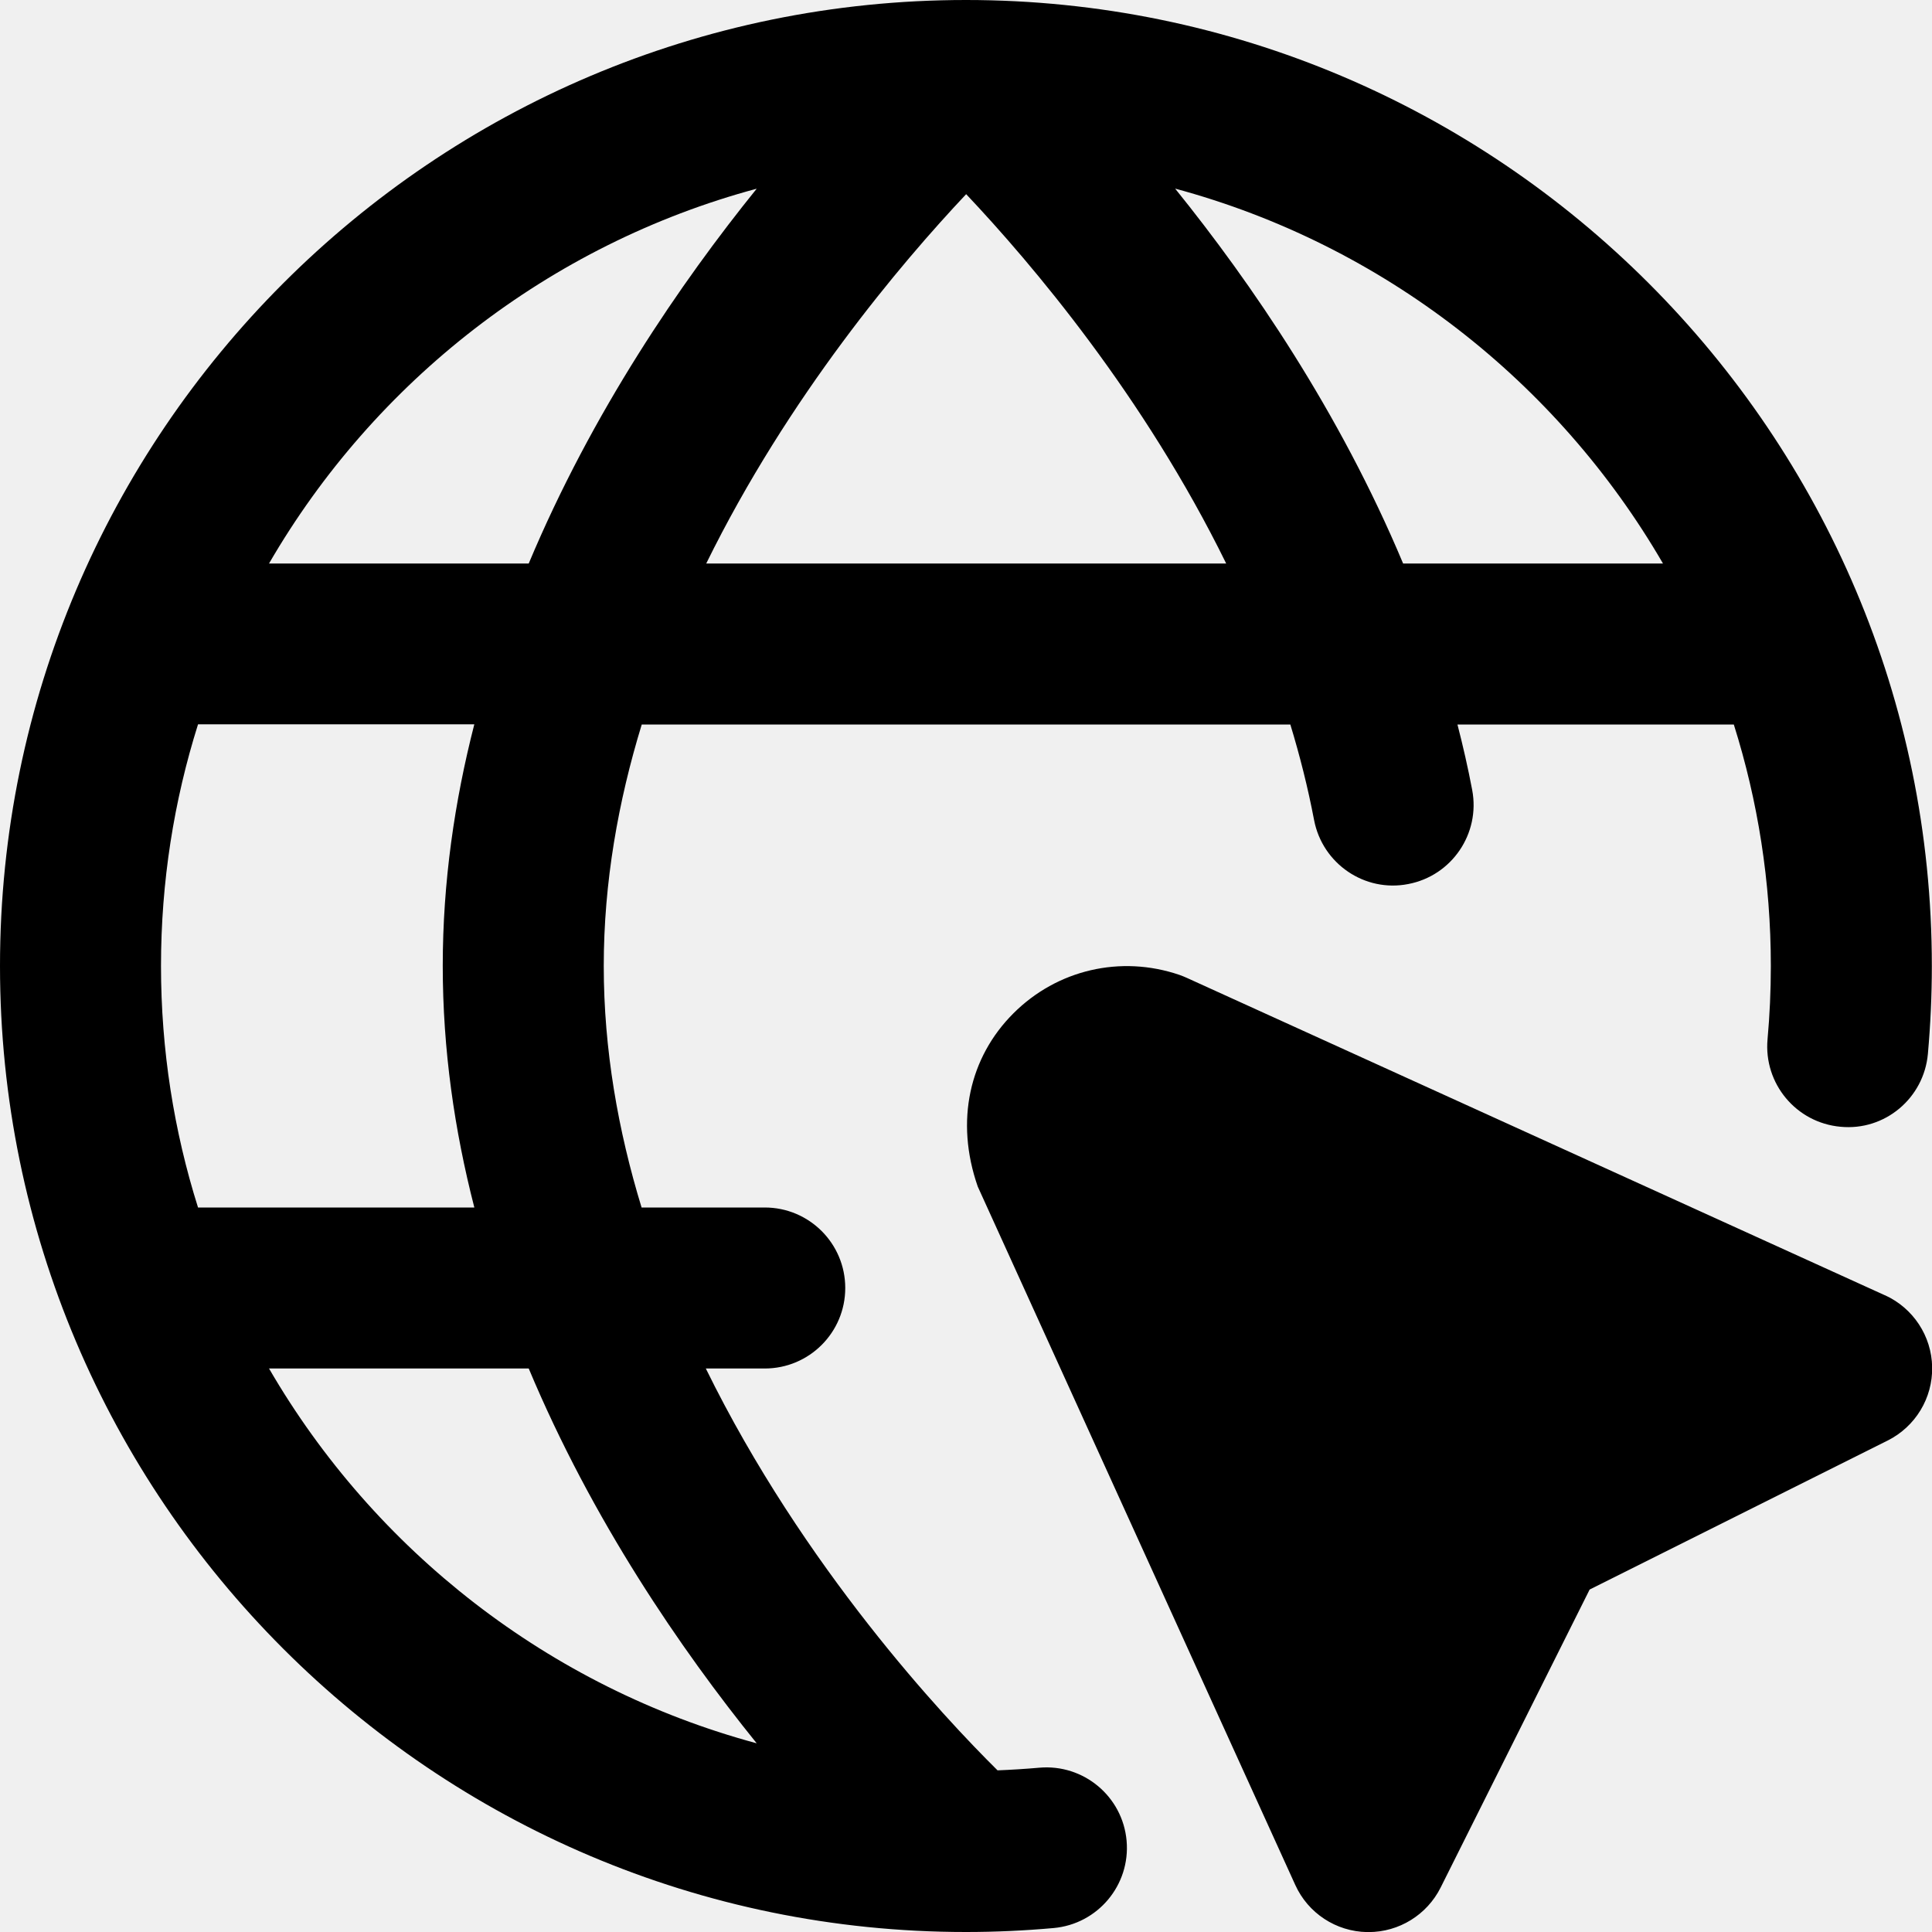
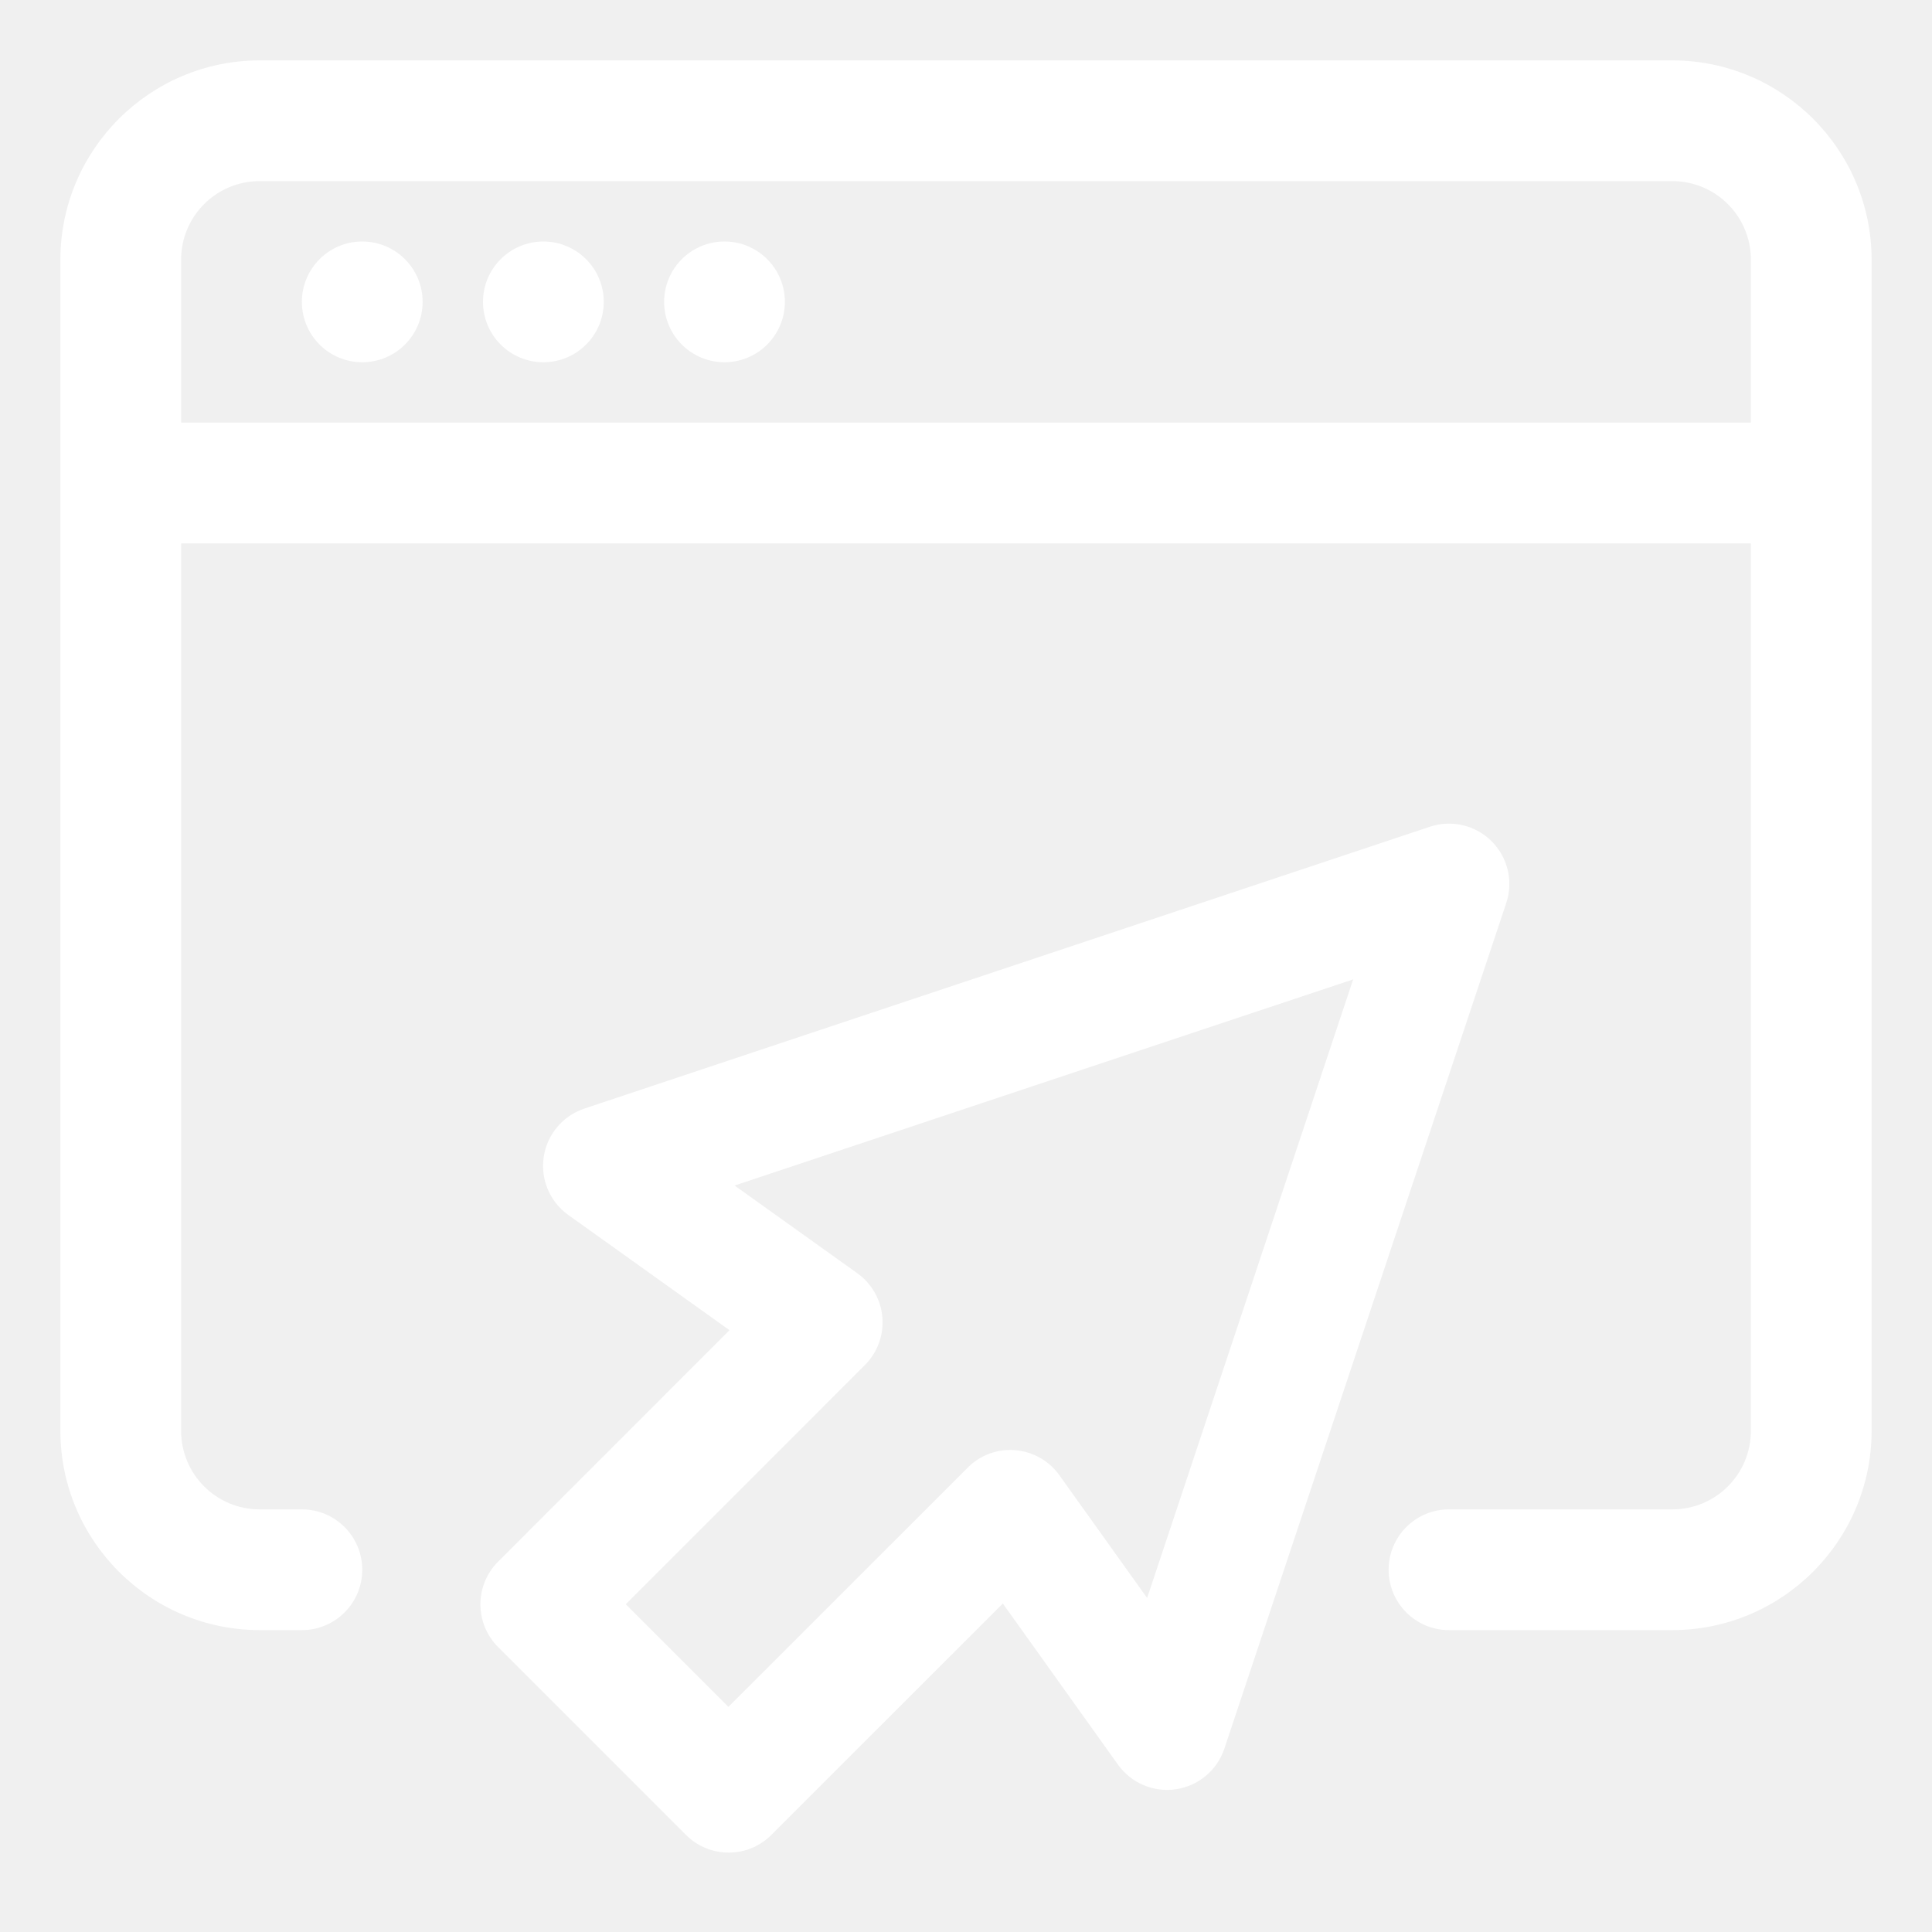
- <svg xmlns="http://www.w3.org/2000/svg" id="Layer_1" data-name="Layer 1" viewBox="0 0 24 24">
-   <path d="m23.414,16.09l-8.674-3.944c-.03-.014-.06-.025-.09-.036-.728-.248-1.518-.065-2.062.479s-.727,1.334-.442,2.151l3.944,8.675c.159.351.506.579.892.586h.019c.378,0,.725-.214.895-.553l1.851-3.702,3.702-1.851c.345-.173.56-.527.553-.913-.007-.385-.235-.732-.586-.892Zm-10.502,5.869c-.172.015-.345.026-.52.033-.668-.661-2.41-2.518-3.624-4.992h.732c.552,0,1-.447,1-1s-.448-1-1-1h-1.53c-.291-.952-.47-1.96-.47-3s.18-2.047.472-3h8.057c.118.387.218.783.295,1.187.104.543.629.901,1.169.795.542-.103.898-.627.795-1.169-.052-.275-.114-.546-.183-.813h3.393c.013,0,.027,0,.04,0,.299.948.46,1.956.46,3.001,0,.307-.014.61-.041.91-.049.55.356,1.036.906,1.086.552.054,1.037-.356,1.086-.906.032-.359.049-.723.049-1.09C24,5.383,18.617,0,12,0S0,5.383,0,12s5.383,12,11.999,12h0c.367,0,.73-.017,1.088-.049.55-.049.957-.534.908-1.085-.049-.549-.533-.955-1.084-.907Zm-7.02-6.959h-3.392c-.013,0-.026,0-.04,0-.299-.948-.46-1.956-.46-3.001s.161-2.053.46-3.001c.013,0,.026,0,.04,0h3.392c-.245.955-.392,1.959-.392,3s.146,2.045.392,3Zm2.881-8c1.021-2.077,2.415-3.724,3.229-4.588.815.863,2.209,2.507,3.23,4.588h-6.459Zm11.885,0h-3.228c-.791-1.886-1.888-3.488-2.832-4.657,2.579.695,4.749,2.397,6.06,4.657ZM9.4,2.344c-.944,1.169-2.042,2.771-2.832,4.656h-3.226c1.31-2.26,3.479-3.962,6.058-4.656Zm-6.058,14.656h3.226c.79,1.886,1.888,3.487,2.832,4.656-2.578-.695-4.747-2.397-6.058-4.656Z" />
+ <svg xmlns="http://www.w3.org/2000/svg" height="300" viewBox="0 0 32 32" width="300" version="1.1">
+   <g width="100%" height="100%" transform="matrix(1,0,0,1,0,0)">
+     <g id="Layer_2" data-name="Layer 2">
+       <path d="m24.707 13.935a1 1 0 0 0 -1.023-.242l-14.006 4.669a1 1 0 0 0 -.265 1.762l2.67 1.908-3.833 3.834a1 1 0 0 0 0 1.414l3.112 3.112a1 1 0 0 0 1.414 0l3.834-3.833 1.908 2.67a1 1 0 0 0 1.761-.265l4.669-14.006a1 1 0 0 0 -.241-1.023zm-5.707 12.533-1.452-2.032a1 1 0 0 0 -.731-.416.986.986 0 0 0 -.79.29l-3.962 3.961-1.7-1.7 3.961-3.962a1 1 0 0 0 -.126-1.52l-2.033-1.453 10.246-3.415z" fill="#ffffff" fill-opacity="1" data-original-color="#000000ff" stroke="none" stroke-opacity="1" />
+       <path d="m27.7 1h-23.4a3.306 3.306 0 0 0 -3.3 3.3v19.4a3.306 3.306 0 0 0 3.3 3.3h.7a1 1 0 0 0 0-2h-.7a1.3 1.3 0 0 1 -1.3-1.3v-14.7h26v14.7a1.3 1.3 0 0 1 -1.3 1.3h-3.7a1 1 0 0 0 0 2h3.7a3.306 3.306 0 0 0 3.3-3.3v-19.4a3.306 3.306 0 0 0 -3.3-3.3zm1.3 6h-26v-2.7a1.3 1.3 0 0 1 1.3-1.3h23.4a1.3 1.3 0 0 1 1.3 1.3z" fill="#ffffff" fill-opacity="1" data-original-color="#000000ff" stroke="none" stroke-opacity="1" />
+       <circle cx="6" cy="5" r="1" fill="#ffffff" fill-opacity="1" data-original-color="#000000ff" stroke="none" stroke-opacity="1" />
+       <circle cx="9" cy="5" r="1" fill="#ffffff" fill-opacity="1" data-original-color="#000000ff" stroke="none" stroke-opacity="1" />
+       <circle cx="12" cy="5" r="1" fill="#ffffff" fill-opacity="1" data-original-color="#000000ff" stroke="none" stroke-opacity="1" />
+     </g>
+   </g>
</svg>
